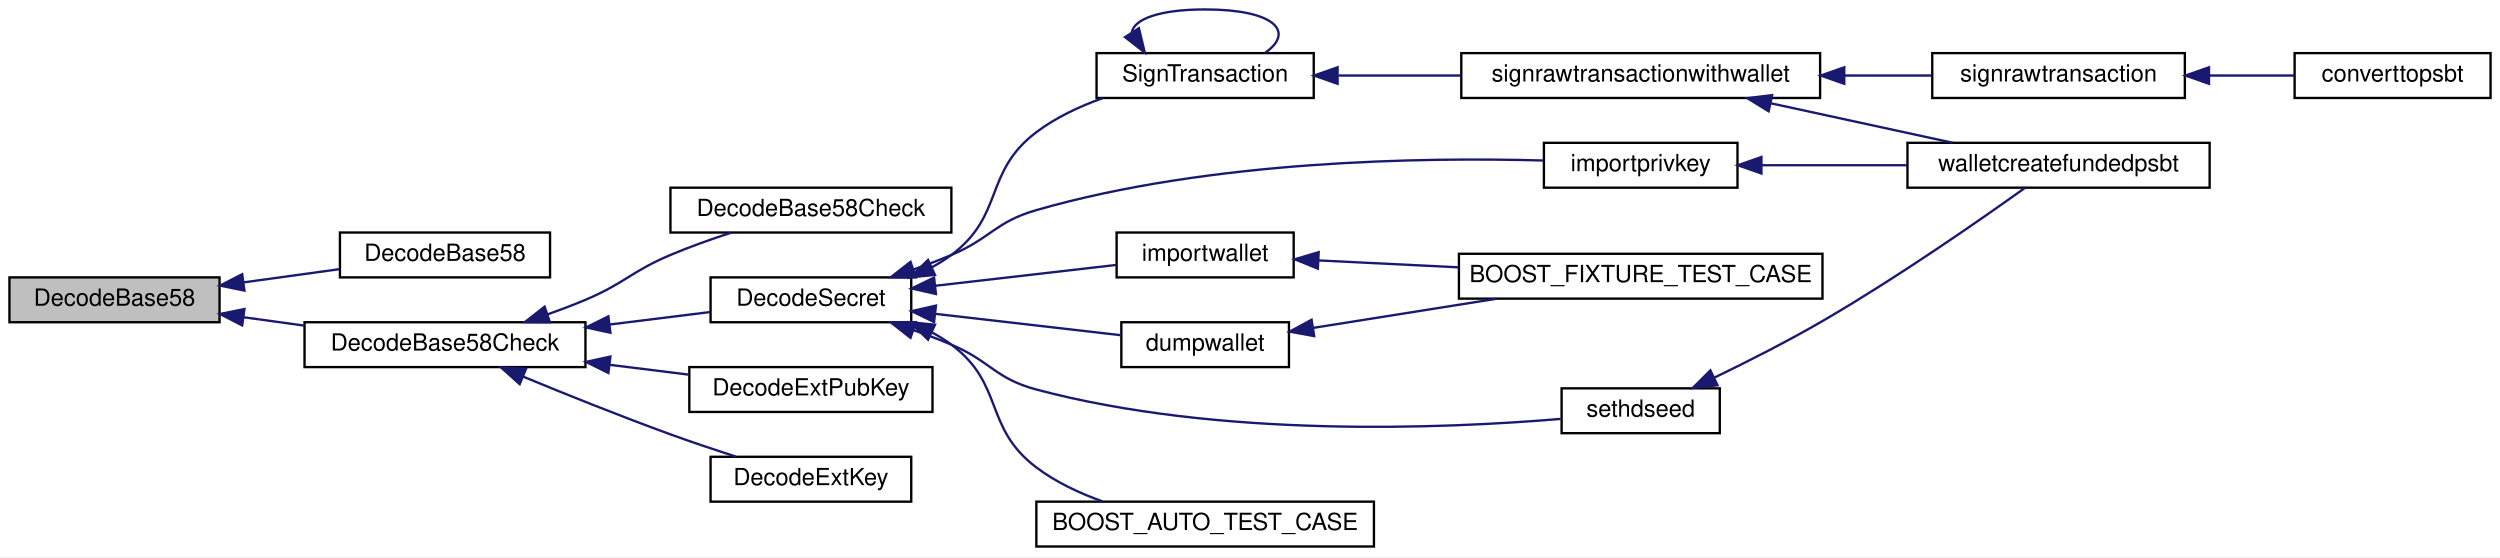
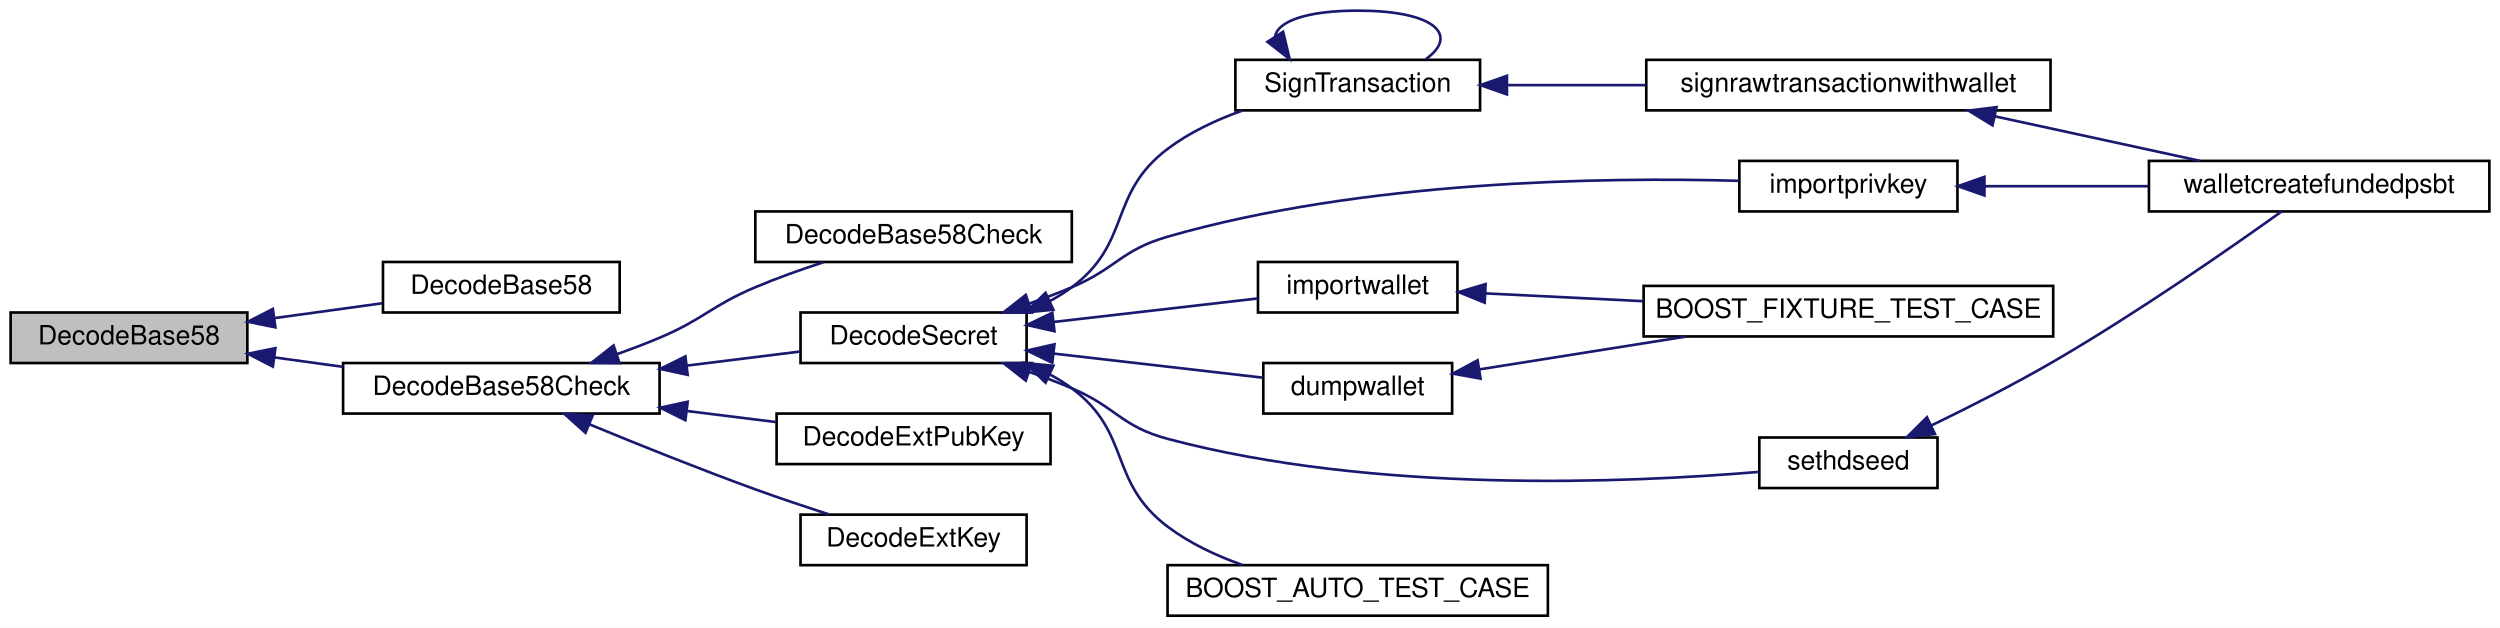
- <svg xmlns="http://www.w3.org/2000/svg" xmlns:xlink="http://www.w3.org/1999/xlink" width="1059pt" height="236pt" viewBox="0.00 0.00 1059.00 236.00">
+ <svg xmlns="http://www.w3.org/2000/svg" xmlns:xlink="http://www.w3.org/1999/xlink" width="940pt" height="236pt" viewBox="0.00 0.00 940.00 236.00">
  <g id="graph0" class="graph" transform="scale(1 1) rotate(0) translate(4 232)">
-     <polygon fill="white" stroke="none" points="-4,4 -4,-232 1055,-232 1055,4 -4,4" />
+     <polygon fill="white" stroke="none" points="-4,4 -4,-232 936,-232 936,4 -4,4" />
    <g id="node1" class="node">
      <polygon fill="#bfbfbf" stroke="black" points="0,-95.5 0,-114.5 89,-114.5 89,-95.5 0,-95.5" />
      <text text-anchor="middle" x="44.5" y="-102.5" font-family="Helvetica,sans-Serif" font-size="10.00">DecodeBase58</text>
    </g>
    <g id="node2" class="node">
      <g id="a_node2">
        <a xlink:href="base58_8h.html#a83e290bb1b09e9c26a86863c5641111f" target="_top" xlink:title="Decode a base58-encoded string (str) into a byte vector (vchRet). ">
          <polygon fill="white" stroke="black" points="140,-114.5 140,-133.5 229,-133.5 229,-114.5 140,-114.5" />
          <text text-anchor="middle" x="184.5" y="-121.5" font-family="Helvetica,sans-Serif" font-size="10.00">DecodeBase58</text>
        </a>
      </g>
    </g>
    <g id="edge1" class="edge">
      <path fill="none" stroke="midnightblue" d="M99.209,-112.395C112.598,-114.238 126.796,-116.193 139.646,-117.962" />
      <polygon fill="midnightblue" stroke="midnightblue" points="99.548,-108.908 89.164,-111.012 98.593,-115.843 99.548,-108.908" />
    </g>
    <g id="node3" class="node">
      <g id="a_node3">
        <a xlink:href="base58_8h.html#ae2dc7ad63e243509e0871ec4a5890678" target="_top" xlink:title="Decode a base58-encoded string (psz) that includes a checksum into a byte vector (vchRet), return true if decoding is successful. ">
          <polygon fill="white" stroke="black" points="125,-76.5 125,-95.5 244,-95.5 244,-76.5 125,-76.5" />
          <text text-anchor="middle" x="184.5" y="-83.5" font-family="Helvetica,sans-Serif" font-size="10.00">DecodeBase58Check</text>
        </a>
      </g>
    </g>
    <g id="edge2" class="edge">
      <path fill="none" stroke="midnightblue" d="M99.256,-97.599C107.689,-96.438 116.442,-95.233 124.976,-94.058" />
      <polygon fill="midnightblue" stroke="midnightblue" points="98.593,-94.157 89.164,-98.988 99.548,-101.092 98.593,-94.157" />
    </g>
    <g id="node4" class="node">
      <g id="a_node4">
        <a xlink:href="base58_8h.html#a96597527b13547236b99430e6ac195b3" target="_top" xlink:title="Decode a base58-encoded string (str) that includes a checksum into a byte vector (vchRet), return true if decoding is successful. ">
          <polygon fill="white" stroke="black" points="280,-133.5 280,-152.5 399,-152.5 399,-133.5 280,-133.5" />
          <text text-anchor="middle" x="339.5" y="-140.5" font-family="Helvetica,sans-Serif" font-size="10.00">DecodeBase58Check</text>
        </a>
      </g>
    </g>
    <g id="edge3" class="edge">
      <path fill="none" stroke="midnightblue" d="M228.035,-98.863C233.461,-100.781 238.897,-102.844 244,-105 260.665,-112.042 263.335,-116.958 280,-124 288.164,-127.45 297.184,-130.66 305.646,-133.423" />
      <polygon fill="midnightblue" stroke="midnightblue" points="228.949,-95.477 218.354,-95.577 226.698,-102.105 228.949,-95.477" />
    </g>
    <g id="node5" class="node">
      <g id="a_node5">
        <a xlink:href="key__io_8h.html#a7941777b013d8d31958b7ffbc8c3563f" target="_top" xlink:title="DecodeSecret">
          <polygon fill="white" stroke="black" points="297,-95.5 297,-114.5 382,-114.5 382,-95.5 297,-95.5" />
          <text text-anchor="middle" x="339.5" y="-102.5" font-family="Helvetica,sans-Serif" font-size="10.00">DecodeSecret</text>
        </a>
      </g>
    </g>
    <g id="edge4" class="edge">
      <path fill="none" stroke="midnightblue" d="M254.189,-94.53C268.719,-96.334 283.629,-98.186 296.793,-99.821" />
      <polygon fill="midnightblue" stroke="midnightblue" points="254.571,-91.051 244.216,-93.292 253.709,-97.997 254.571,-91.051" />
    </g>
-     <g id="node17" class="node">
-       <g id="a_node17">
+     <g id="node15" class="node">
+       <g id="a_node15">
        <a xlink:href="key__io_8h.html#a43d8040d92cf6b2c3e779bdc4c0da099" target="_top" xlink:title="DecodeExtPubKey">
          <polygon fill="white" stroke="black" points="288,-57.5 288,-76.5 391,-76.5 391,-57.5 288,-57.5" />
          <text text-anchor="middle" x="339.5" y="-64.5" font-family="Helvetica,sans-Serif" font-size="10.00">DecodeExtPubKey</text>
        </a>
      </g>
    </g>
-     <g id="edge20" class="edge">
+     <g id="edge18" class="edge">
      <path fill="none" stroke="midnightblue" d="M254.407,-77.443C265.6,-76.053 277.013,-74.636 287.673,-73.312" />
      <polygon fill="midnightblue" stroke="midnightblue" points="253.709,-74.003 244.216,-78.708 254.571,-80.949 253.709,-74.003" />
    </g>
-     <g id="node18" class="node">
-       <g id="a_node18">
+     <g id="node16" class="node">
+       <g id="a_node16">
        <a xlink:href="key__io_8h.html#af3acecb2bc3e58b2622d2eadad870d3a" target="_top" xlink:title="DecodeExtKey">
          <polygon fill="white" stroke="black" points="297,-19.5 297,-38.5 382,-38.5 382,-19.5 297,-19.5" />
          <text text-anchor="middle" x="339.5" y="-26.5" font-family="Helvetica,sans-Serif" font-size="10.00">DecodeExtKey</text>
        </a>
      </g>
    </g>
-     <g id="edge21" class="edge">
+     <g id="edge19" class="edge">
      <path fill="none" stroke="midnightblue" d="M217.525,-72.49C235.726,-64.971 259.006,-55.62 280,-48 288.934,-44.757 298.726,-41.473 307.701,-38.568" />
      <polygon fill="midnightblue" stroke="midnightblue" points="216.138,-69.276 208.246,-76.345 218.824,-75.74 216.138,-69.276" />
    </g>
    <g id="node6" class="node">
      <g id="a_node6">
        <a xlink:href="rawtransaction_8h.html#a69f132a19b8e91bd9b0b1330b5323f0a" target="_top" xlink:title="Sign a transaction with the given keystore and previous transactions. ">
          <polygon fill="white" stroke="black" points="460.5,-190.5 460.5,-209.5 552.5,-209.5 552.5,-190.5 460.5,-190.5" />
          <text text-anchor="middle" x="506.5" y="-197.5" font-family="Helvetica,sans-Serif" font-size="10.00">SignTransaction</text>
        </a>
      </g>
    </g>
    <g id="edge5" class="edge">
      <path fill="none" stroke="midnightblue" d="M390.624,-118.73C393.566,-120.305 396.387,-122.056 399,-124 421.552,-140.779 412.567,-159.063 435,-176 443.255,-182.232 453.235,-186.913 463.057,-190.404" />
      <polygon fill="midnightblue" stroke="midnightblue" points="392.066,-115.54 381.522,-114.51 389.122,-121.891 392.066,-115.54" />
    </g>
-     <g id="node11" class="node">
-       <g id="a_node11">
+     <g id="node9" class="node">
+       <g id="a_node9">
        <a xlink:href="rpcwallet_8cpp.html#a2f46e2bb304dda9a197b5a68db6106f7" target="_top" xlink:title="importprivkey">
          <polygon fill="white" stroke="black" points="650,-152.5 650,-171.5 732,-171.5 732,-152.5 650,-152.5" />
          <text text-anchor="middle" x="691" y="-159.5" font-family="Helvetica,sans-Serif" font-size="10.00">importprivkey</text>
        </a>
      </g>
    </g>
-     <g id="edge11" class="edge">
+     <g id="edge9" class="edge">
      <path fill="none" stroke="midnightblue" d="M383.035,-117.863C388.461,-119.781 393.897,-121.844 399,-124 415.665,-131.042 417.613,-138 435,-143 508.597,-164.163 598.792,-165.432 649.8,-164.009" />
      <polygon fill="midnightblue" stroke="midnightblue" points="383.949,-114.477 373.354,-114.577 381.698,-121.105 383.949,-114.477" />
    </g>
-     <g id="node12" class="node">
-       <g id="a_node12">
+     <g id="node10" class="node">
+       <g id="a_node10">
        <a xlink:href="wallet__tests_8cpp.html#a8c64ef6e0ced69002923098229448758" target="_top" xlink:title="importwallet">
          <polygon fill="white" stroke="black" points="469,-114.5 469,-133.5 544,-133.5 544,-114.5 469,-114.5" />
          <text text-anchor="middle" x="506.5" y="-121.5" font-family="Helvetica,sans-Serif" font-size="10.00">importwallet</text>
        </a>
      </g>
    </g>
-     <g id="edge13" class="edge">
+     <g id="edge11" class="edge">
      <path fill="none" stroke="midnightblue" d="M392.155,-110.948C417.068,-113.817 446.365,-117.191 468.932,-119.789" />
      <polygon fill="midnightblue" stroke="midnightblue" points="392.471,-107.462 382.136,-109.795 391.67,-114.416 392.471,-107.462" />
    </g>
-     <g id="node14" class="node">
-       <g id="a_node14">
+     <g id="node12" class="node">
+       <g id="a_node12">
        <a xlink:href="wallet__tests_8cpp.html#a73ce3a42e0b56b2e4516e55871d8590e" target="_top" xlink:title="dumpwallet">
          <polygon fill="white" stroke="black" points="471,-76.5 471,-95.5 542,-95.5 542,-76.5 471,-76.5" />
          <text text-anchor="middle" x="506.5" y="-83.5" font-family="Helvetica,sans-Serif" font-size="10.00">dumpwallet</text>
        </a>
      </g>
    </g>
-     <g id="edge15" class="edge">
+     <g id="edge13" class="edge">
      <path fill="none" stroke="midnightblue" d="M392.072,-99.061C417.712,-96.109 448.011,-92.62 470.841,-89.991" />
      <polygon fill="midnightblue" stroke="midnightblue" points="391.67,-95.584 382.136,-100.205 392.471,-102.538 391.67,-95.584" />
    </g>
-     <g id="node15" class="node">
-       <g id="a_node15">
+     <g id="node13" class="node">
+       <g id="a_node13">
        <a xlink:href="rpcwallet_8cpp.html#a61c7a90d1b36888fe11b751e746e18c0" target="_top" xlink:title="sethdseed">
          <polygon fill="white" stroke="black" points="657.5,-48.5 657.5,-67.5 724.5,-67.5 724.5,-48.5 657.5,-48.5" />
          <text text-anchor="middle" x="691" y="-55.5" font-family="Helvetica,sans-Serif" font-size="10.00">sethdseed</text>
        </a>
      </g>
    </g>
-     <g id="edge17" class="edge">
+     <g id="edge15" class="edge">
      <path fill="none" stroke="midnightblue" d="M383.035,-92.137C388.461,-90.219 393.897,-88.156 399,-86 415.665,-78.958 417.518,-71.659 435,-67 512.476,-46.352 607.869,-50.403 657.113,-54.548" />
      <polygon fill="midnightblue" stroke="midnightblue" points="381.698,-88.895 373.354,-95.423 383.949,-95.523 381.698,-88.895" />
    </g>
-     <g id="node16" class="node">
-       <g id="a_node16">
+     <g id="node14" class="node">
+       <g id="a_node14">
        <a xlink:href="psbt__wallet__tests_8cpp.html#a0508d4d7e942faaa45c8e03ed7151dc4" target="_top" xlink:title="BOOST_AUTO_TEST_CASE">
          <polygon fill="white" stroke="black" points="435,-0.5 435,-19.5 578,-19.5 578,-0.5 435,-0.5" />
          <text text-anchor="middle" x="506.5" y="-7.5" font-family="Helvetica,sans-Serif" font-size="10.00">BOOST_AUTO_TEST_CASE</text>
        </a>
      </g>
    </g>
-     <g id="edge19" class="edge">
+     <g id="edge17" class="edge">
      <path fill="none" stroke="midnightblue" d="M390.624,-91.27C393.566,-89.695 396.387,-87.944 399,-86 421.552,-69.221 412.567,-50.937 435,-34 443.255,-27.768 453.235,-23.087 463.057,-19.596" />
      <polygon fill="midnightblue" stroke="midnightblue" points="389.122,-88.109 381.522,-95.49 392.066,-94.46 389.122,-88.109" />
    </g>
    <g id="edge6" class="edge">
      <path fill="none" stroke="midnightblue" d="M475.437,-218.275C476.323,-223.741 486.677,-228 506.5,-228 536.004,-228 544.532,-218.565 532.085,-209.757" />
      <polygon fill="midnightblue" stroke="midnightblue" points="478.449,-220.061 480.915,-209.757 472.562,-216.275 478.449,-220.061" />
    </g>
    <g id="node7" class="node">
      <g id="a_node7">
        <a xlink:href="rpcwallet_8h.html#a7c13054932c9e3b351bd6277fa9361d7" target="_top" xlink:title="signrawtransactionwithwallet">
          <polygon fill="white" stroke="black" points="615,-190.5 615,-209.5 767,-209.5 767,-190.5 615,-190.5" />
          <text text-anchor="middle" x="691" y="-197.5" font-family="Helvetica,sans-Serif" font-size="10.00">signrawtransactionwithwallet</text>
        </a>
      </g>
    </g>
    <g id="edge7" class="edge">
      <path fill="none" stroke="midnightblue" d="M563.056,-200C579.387,-200 597.529,-200 614.869,-200" />
      <polygon fill="midnightblue" stroke="midnightblue" points="562.612,-196.5 552.612,-200 562.612,-203.5 562.612,-196.5" />
    </g>
    <g id="node8" class="node">
      <g id="a_node8">
-         <a xlink:href="rawtransaction_8cpp.html#a5b2abfea4548c97e780cfae39f9ac11b" target="_top" xlink:title="signrawtransaction">
-           <polygon fill="white" stroke="black" points="814.5,-190.5 814.5,-209.5 921.5,-209.5 921.5,-190.5 814.5,-190.5" />
-           <text text-anchor="middle" x="868" y="-197.5" font-family="Helvetica,sans-Serif" font-size="10.00">signrawtransaction</text>
-         </a>
-       </g>
-     </g>
-     <g id="edge8" class="edge">
-       <path fill="none" stroke="midnightblue" d="M777.309,-200C789.916,-200 802.584,-200 814.264,-200" />
-       <polygon fill="midnightblue" stroke="midnightblue" points="777.231,-196.5 767.231,-200 777.231,-203.5 777.231,-196.5" />
-     </g>
-     <g id="node10" class="node">
-       <g id="a_node10">
        <a xlink:href="rpcwallet_8cpp.html#afca55ac7a3c6c274b8b7b3e6eab9cd86" target="_top" xlink:title="walletcreatefundedpsbt">
          <polygon fill="white" stroke="black" points="804,-152.5 804,-171.5 932,-171.5 932,-152.5 804,-152.5" />
          <text text-anchor="middle" x="868" y="-159.5" font-family="Helvetica,sans-Serif" font-size="10.00">walletcreatefundedpsbt</text>
        </a>
      </g>
    </g>
-     <g id="edge10" class="edge">
+     <g id="edge8" class="edge">
      <path fill="none" stroke="midnightblue" d="M746.124,-188.247C770.869,-182.874 799.803,-176.591 823.158,-171.52" />
      <polygon fill="midnightblue" stroke="midnightblue" points="745.189,-184.869 736.16,-190.411 746.675,-191.709 745.189,-184.869" />
    </g>
-     <g id="node9" class="node">
-       <g id="a_node9">
-         <a xlink:href="rawtransaction_8cpp.html#a6b6a0c0d5bd5b55553ea48b3da2e796c" target="_top" xlink:title="converttopsbt">
-           <polygon fill="white" stroke="black" points="968,-190.5 968,-209.5 1051,-209.5 1051,-190.5 968,-190.5" />
-           <text text-anchor="middle" x="1009.5" y="-197.5" font-family="Helvetica,sans-Serif" font-size="10.00">converttopsbt</text>
-         </a>
-       </g>
-     </g>
-     <g id="edge9" class="edge">
-       <path fill="none" stroke="midnightblue" d="M931.898,-200C944.11,-200 956.605,-200 967.867,-200" />
-       <polygon fill="midnightblue" stroke="midnightblue" points="931.739,-196.5 921.739,-200 931.739,-203.5 931.739,-196.5" />
-     </g>
-     <g id="edge12" class="edge">
+     <g id="edge10" class="edge">
      <path fill="none" stroke="midnightblue" d="M742.175,-162C761.351,-162 783.471,-162 803.715,-162" />
      <polygon fill="midnightblue" stroke="midnightblue" points="742.149,-158.5 732.149,-162 742.149,-165.5 742.149,-158.5" />
    </g>
-     <g id="node13" class="node">
-       <g id="a_node13">
+     <g id="node11" class="node">
+       <g id="a_node11">
        <a xlink:href="wallet__tests_8cpp.html#a2a726fa52b0a343883cb50a3f68d0989" target="_top" xlink:title="BOOST_FIXTURE_TEST_CASE">
          <polygon fill="white" stroke="black" points="614,-105.5 614,-124.5 768,-124.5 768,-105.5 614,-105.5" />
          <text text-anchor="middle" x="691" y="-112.5" font-family="Helvetica,sans-Serif" font-size="10.00">BOOST_FIXTURE_TEST_CASE</text>
        </a>
      </g>
    </g>
-     <g id="edge14" class="edge">
+     <g id="edge12" class="edge">
      <path fill="none" stroke="midnightblue" d="M554.433,-121.686C572.551,-120.792 593.747,-119.747 613.925,-118.752" />
      <polygon fill="midnightblue" stroke="midnightblue" points="554.247,-118.19 544.432,-122.179 554.592,-125.182 554.247,-118.19" />
    </g>
-     <g id="edge16" class="edge">
+     <g id="edge14" class="edge">
      <path fill="none" stroke="midnightblue" d="M552.24,-93.109C575.617,-96.824 604.554,-101.422 629.862,-105.444" />
      <polygon fill="midnightblue" stroke="midnightblue" points="552.682,-89.636 542.256,-91.523 551.583,-96.549 552.682,-89.636" />
    </g>
-     <g id="edge18" class="edge">
+     <g id="edge16" class="edge">
      <path fill="none" stroke="midnightblue" d="M722.278,-72.069C736.391,-78.896 753.279,-87.457 768,-96 799.802,-114.455 835.242,-139.155 853.886,-152.492" />
      <polygon fill="midnightblue" stroke="midnightblue" points="723.544,-68.794 713.012,-67.64 720.525,-75.11 723.544,-68.794" />
    </g>
  </g>
</svg>
